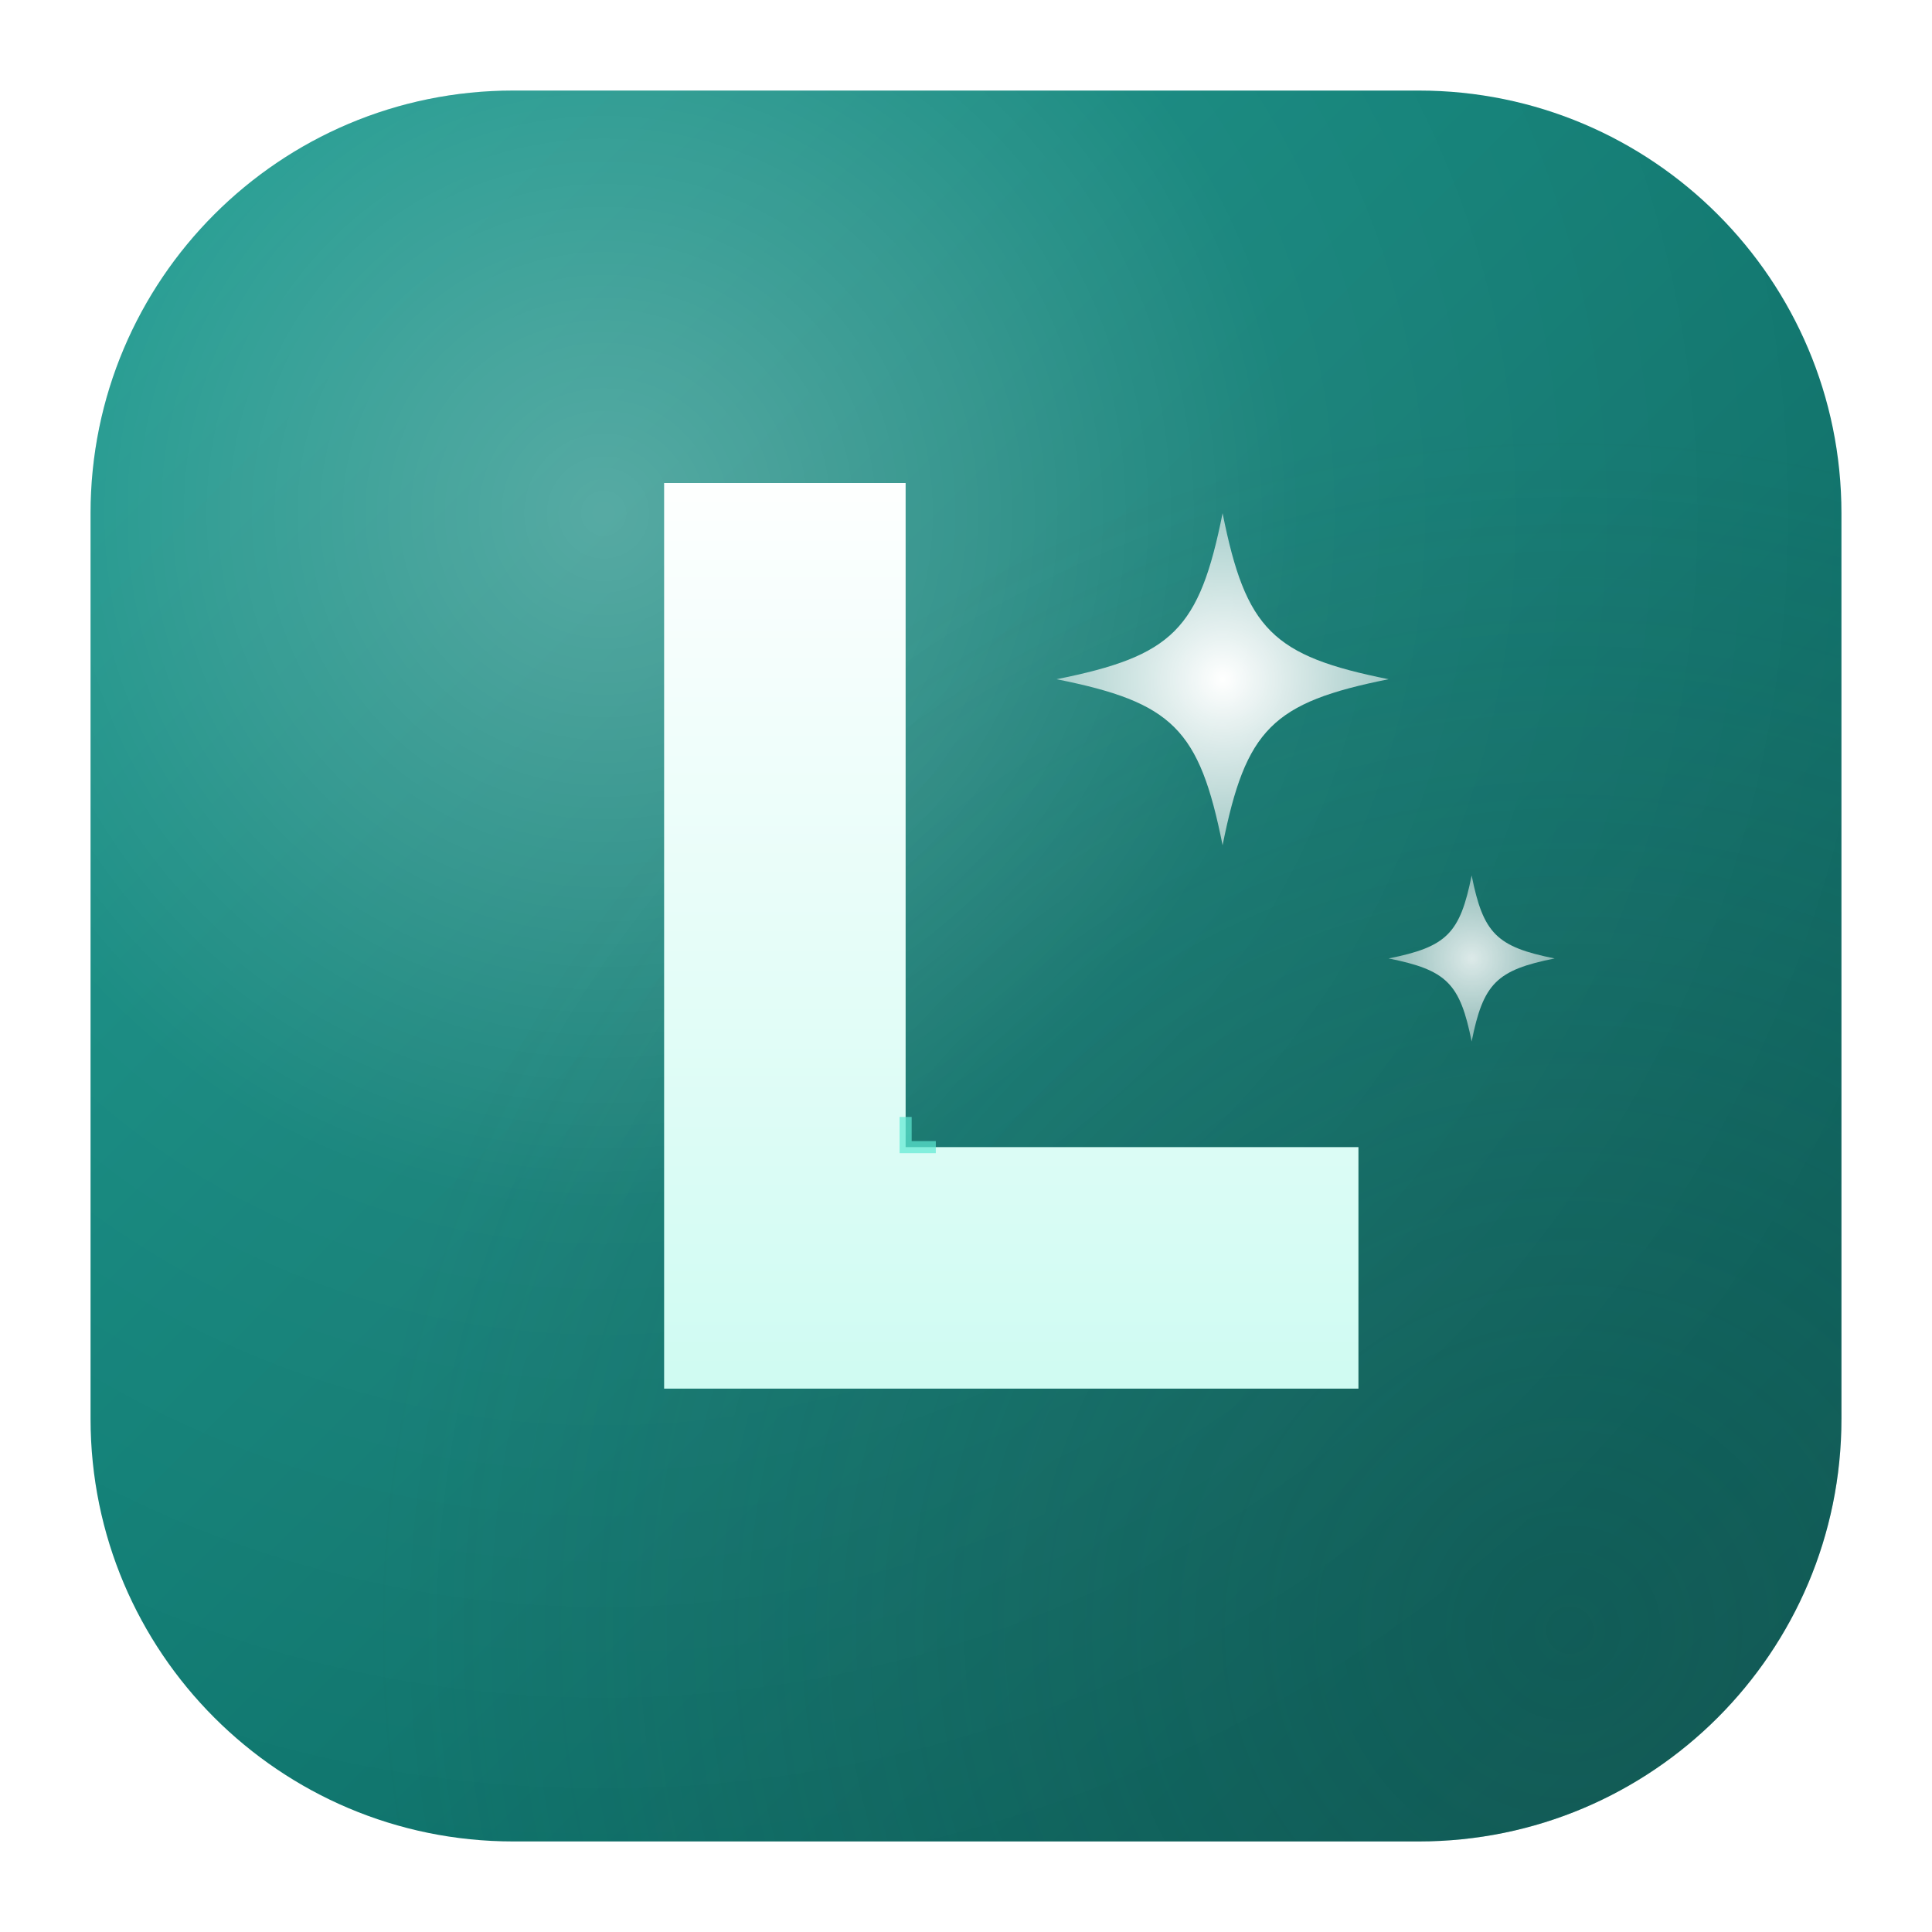
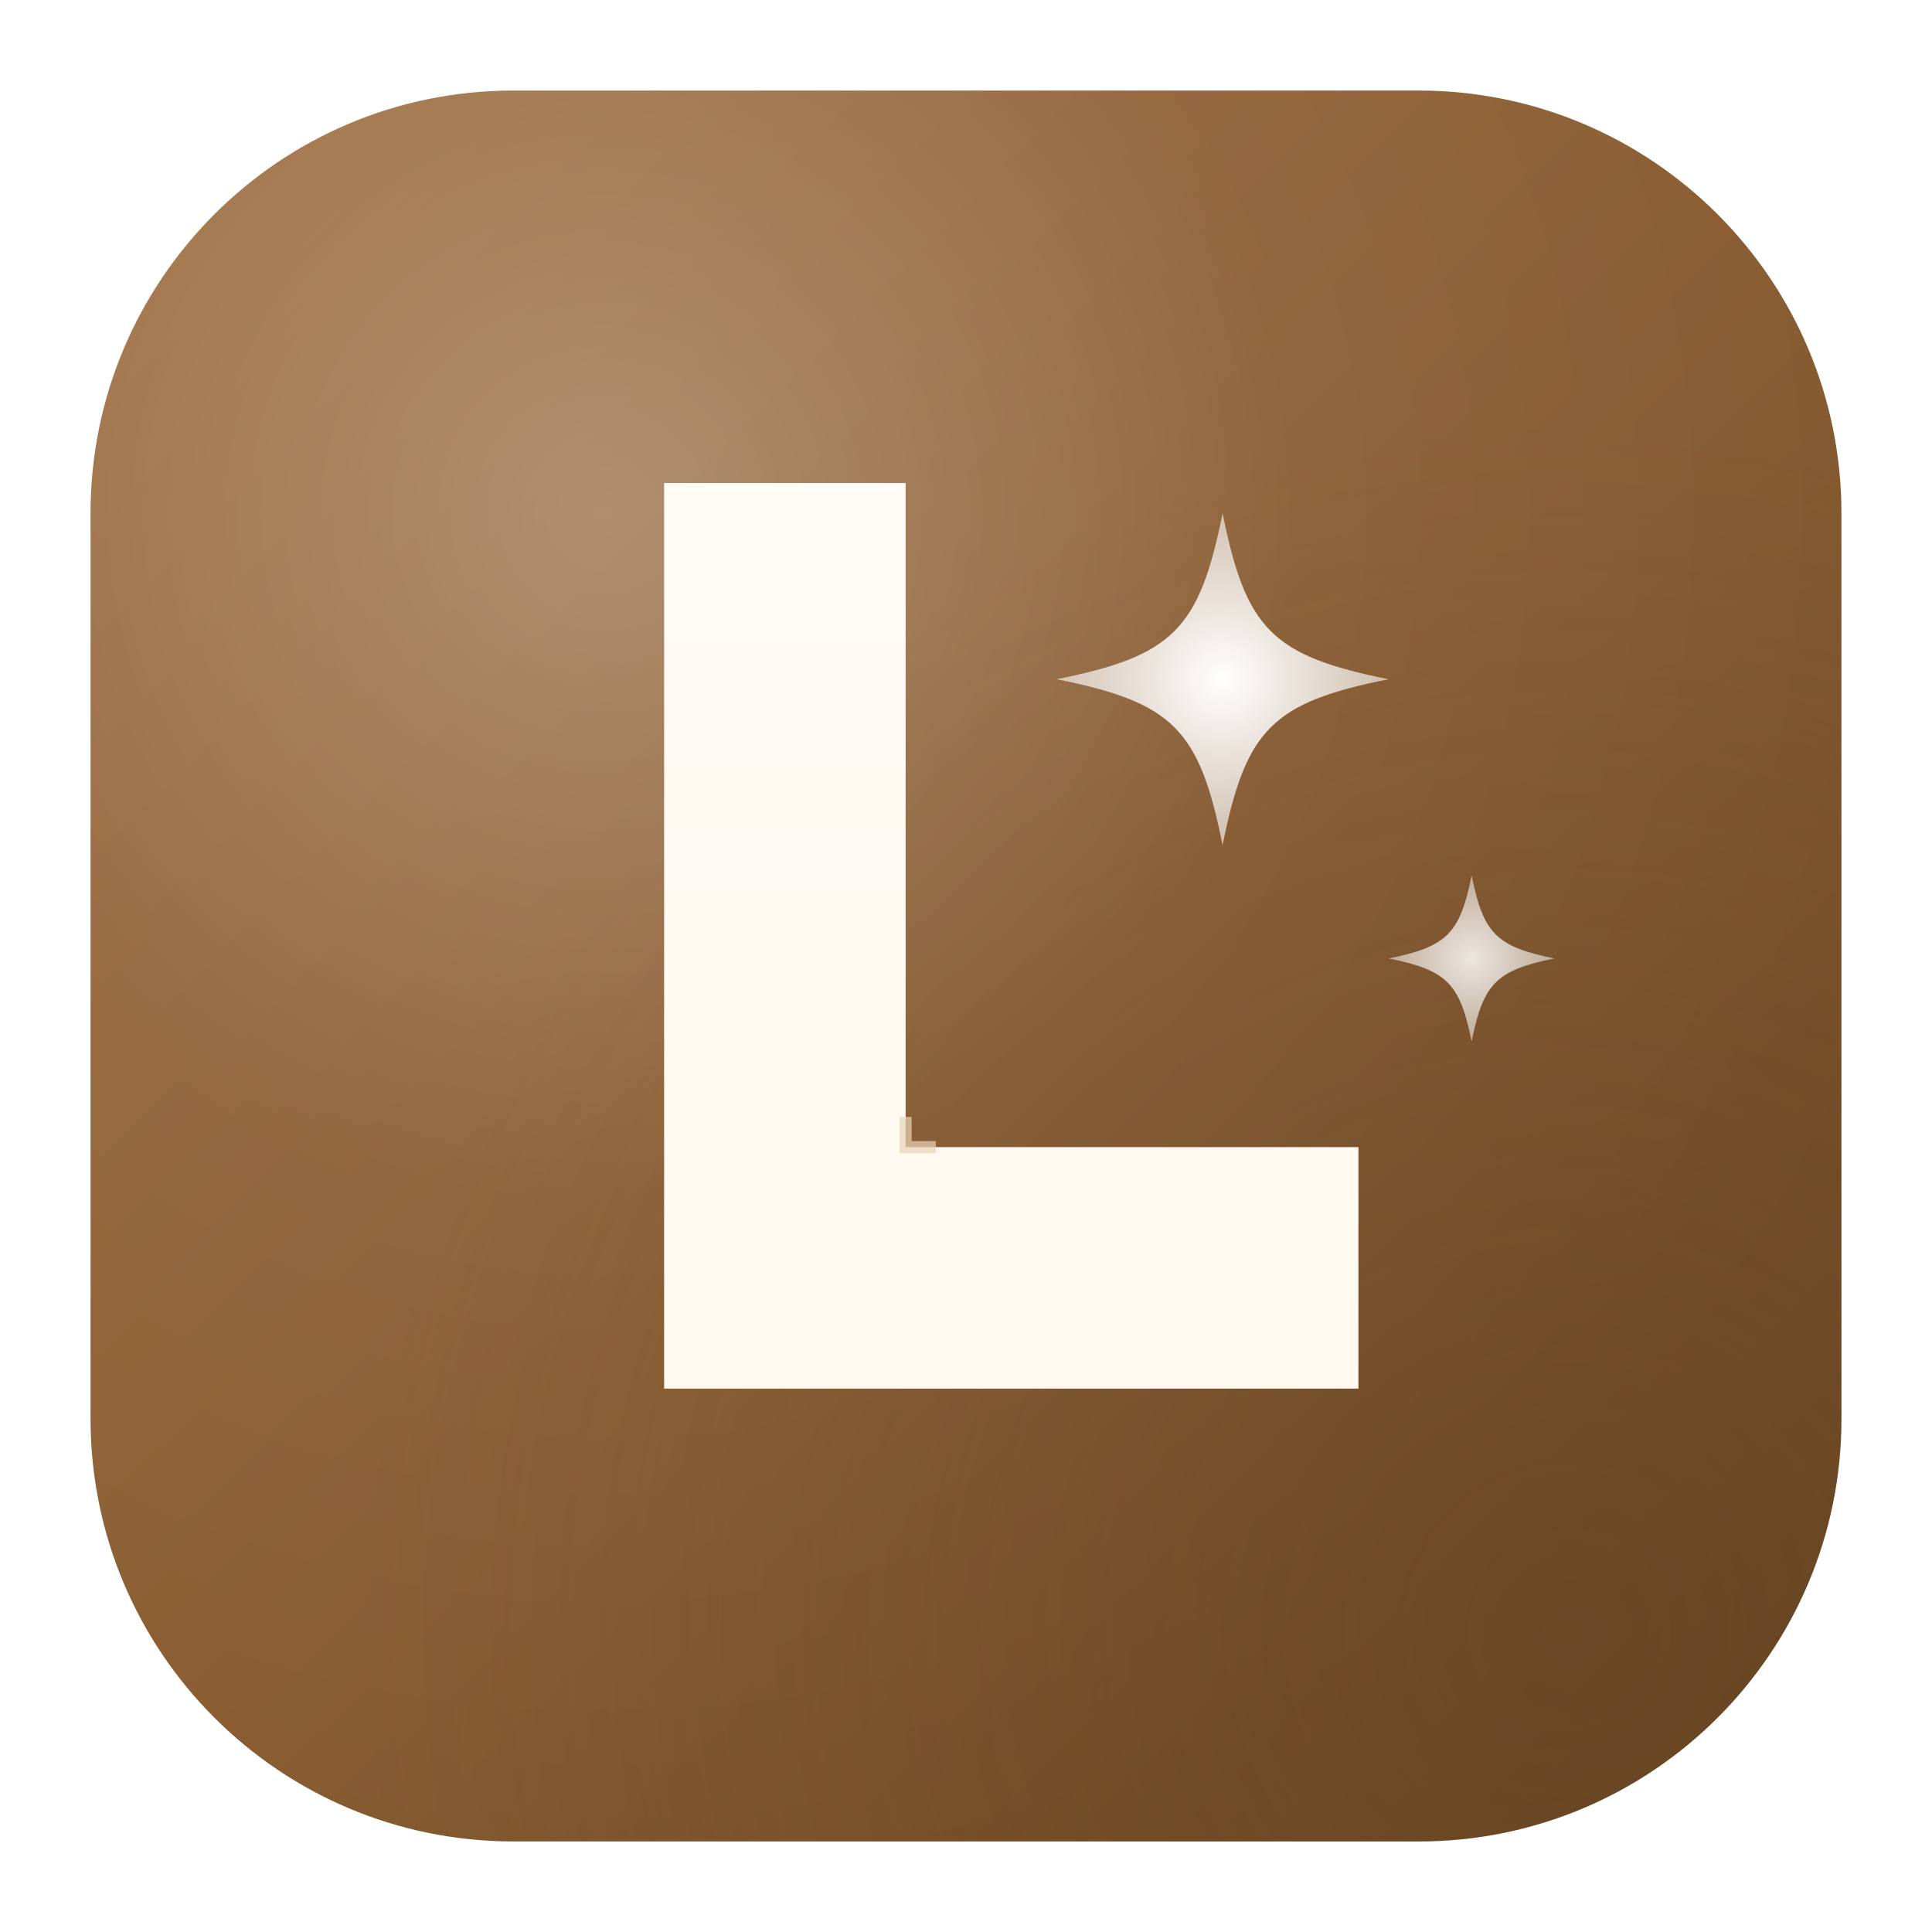
<svg xmlns="http://www.w3.org/2000/svg" viewBox="0 0 128 128" width="128" height="128">
  <defs>
    <linearGradient id="bg" x1="8" y1="8" x2="120" y2="120" gradientUnits="userSpaceOnUse">
-       <stop offset="0" stop-color="#0d9488" />
-       <stop offset="0.55" stop-color="#0f766e" />
-       <stop offset="1" stop-color="#115e59" />
+       <stop offset="0" stop-color="#9C6B3C" />
+       <stop offset="0.55" stop-color="#875A2F" />
+       <stop offset="1" stop-color="#6B4A24" />
    </linearGradient>
    <radialGradient id="glow" cx="40" cy="34" r="92" gradientUnits="userSpaceOnUse">
-       <stop offset="0" stop-color="#ffffff" stop-opacity="0.30" />
-       <stop offset="0.5" stop-color="#ffffff" stop-opacity="0.06" />
+       <stop offset="0" stop-color="#ffffff" stop-opacity="0.28" />
+       <stop offset="0.5" stop-color="#ffffff" stop-opacity="0.05" />
      <stop offset="1" stop-color="#ffffff" stop-opacity="0" />
    </radialGradient>
    <radialGradient id="shade" cx="104" cy="108" r="80" gradientUnits="userSpaceOnUse">
-       <stop offset="0" stop-color="#134e4a" stop-opacity="0.35" />
-       <stop offset="1" stop-color="#134e4a" stop-opacity="0" />
+       <stop offset="0" stop-color="#5C3A1F" stop-opacity="0.35" />
+       <stop offset="1" stop-color="#5C3A1F" stop-opacity="0" />
    </radialGradient>
    <linearGradient id="lfill" x1="0" y1="30" x2="0" y2="96" gradientUnits="userSpaceOnUse">
-       <stop offset="0" stop-color="#ffffff" />
-       <stop offset="1" stop-color="#ccfbf1" />
+       <stop offset="0" stop-color="#FFFCF6" />
+       <stop offset="1" stop-color="#FFF8EE" />
    </linearGradient>
    <radialGradient id="spark" cx="0.5" cy="0.5" r="0.5">
      <stop offset="0" stop-color="#ffffff" />
      <stop offset="1" stop-color="#ffffff" stop-opacity="0.6" />
    </radialGradient>
    <symbol id="sparkle" viewBox="-10 -10 20 20">
      <path d="M0,-10 C1.4,-3 3,-1.4 10,0 C3,1.4 1.4,3 0,10 C-1.4,3 -3,1.4 -10,0 C-3,-1.4 -1.4,-3 0,-10 Z" fill="url(#spark)" />
    </symbol>
  </defs>
  <rect x="6" y="6" width="116" height="116" rx="28" ry="28" fill="url(#bg)" />
  <rect x="6" y="6" width="116" height="116" rx="28" ry="28" fill="url(#glow)" />
  <rect x="6" y="6" width="116" height="116" rx="28" ry="28" fill="url(#shade)" />
  <path d="     M 44 32     L 60 32     L 60 76     L 90 76     L 90 92     L 44 92     Z" fill="url(#lfill)" />
-   <path d="M 60 74 L 60 76 L 62 76" fill="none" stroke="#5eead4" stroke-width="0.8" stroke-opacity="0.7" />
+   <path d="M 60 74 L 60 76 L 62 76" fill="none" stroke="#E8D5B8" stroke-width="0.8" stroke-opacity="0.7" />
  <use href="#sparkle" x="70" y="34" width="22" height="22" />
  <use href="#sparkle" x="92" y="58" width="11" height="11" opacity="0.85" />
</svg>
